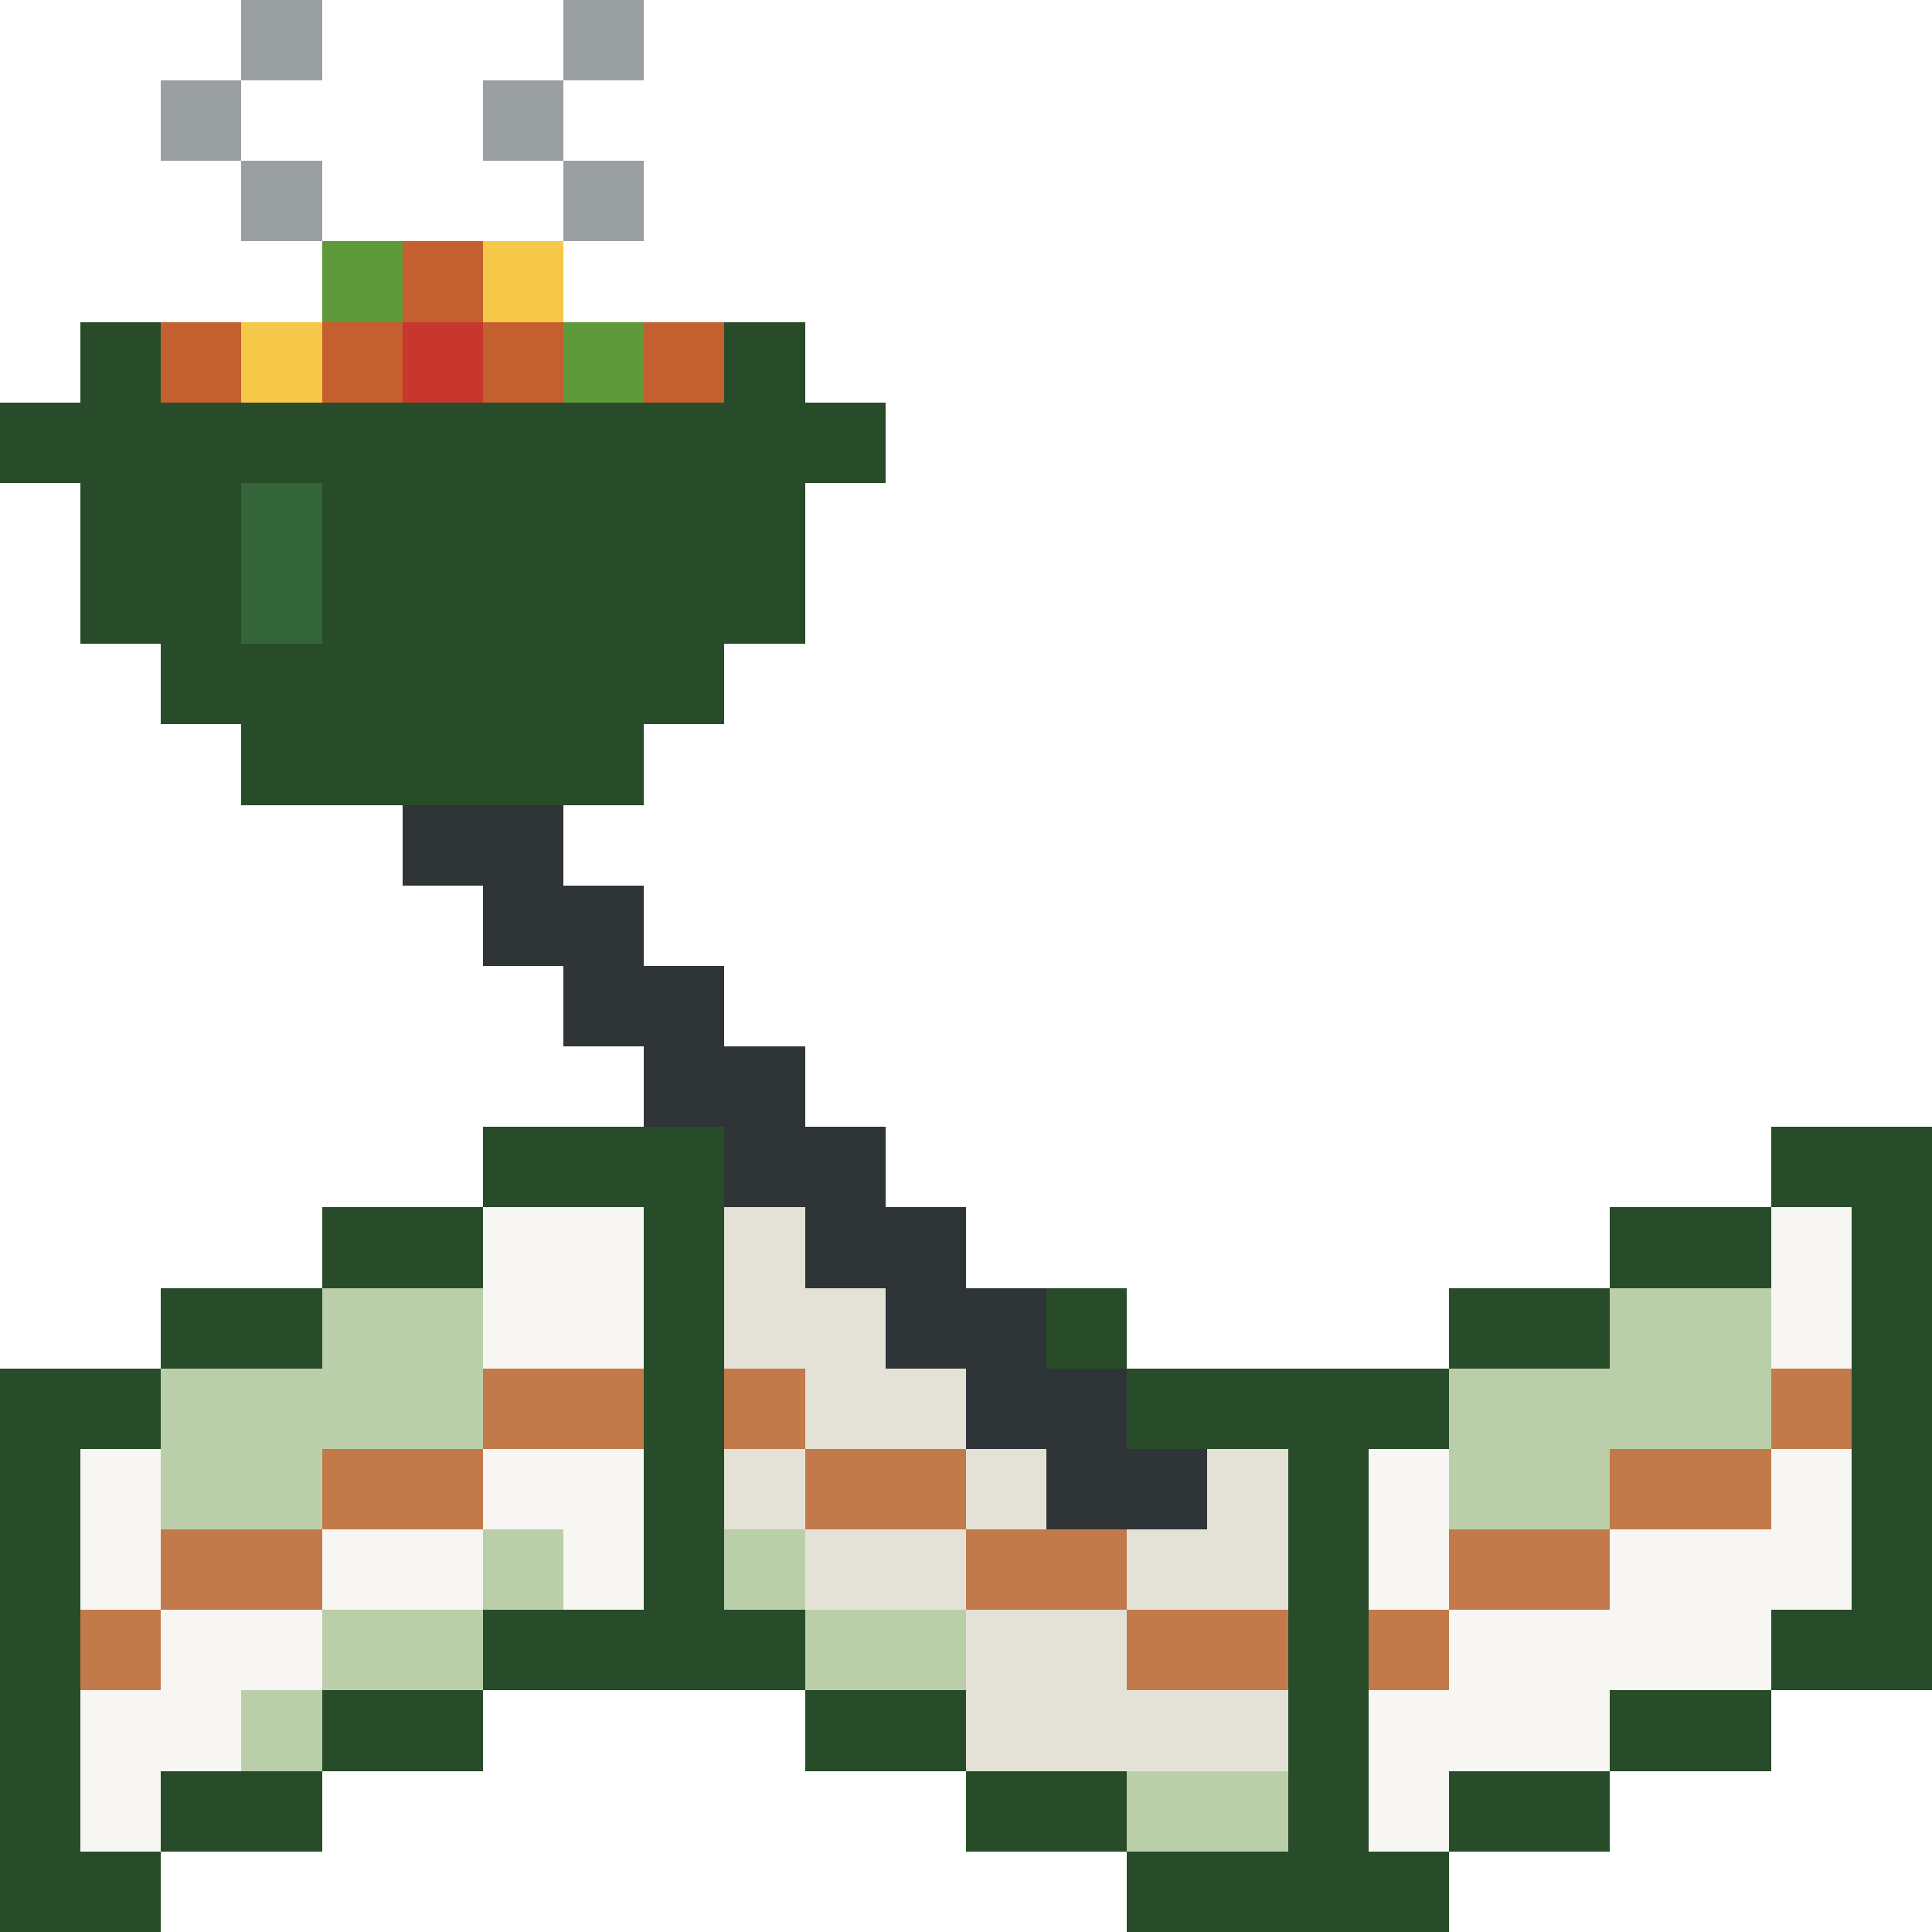
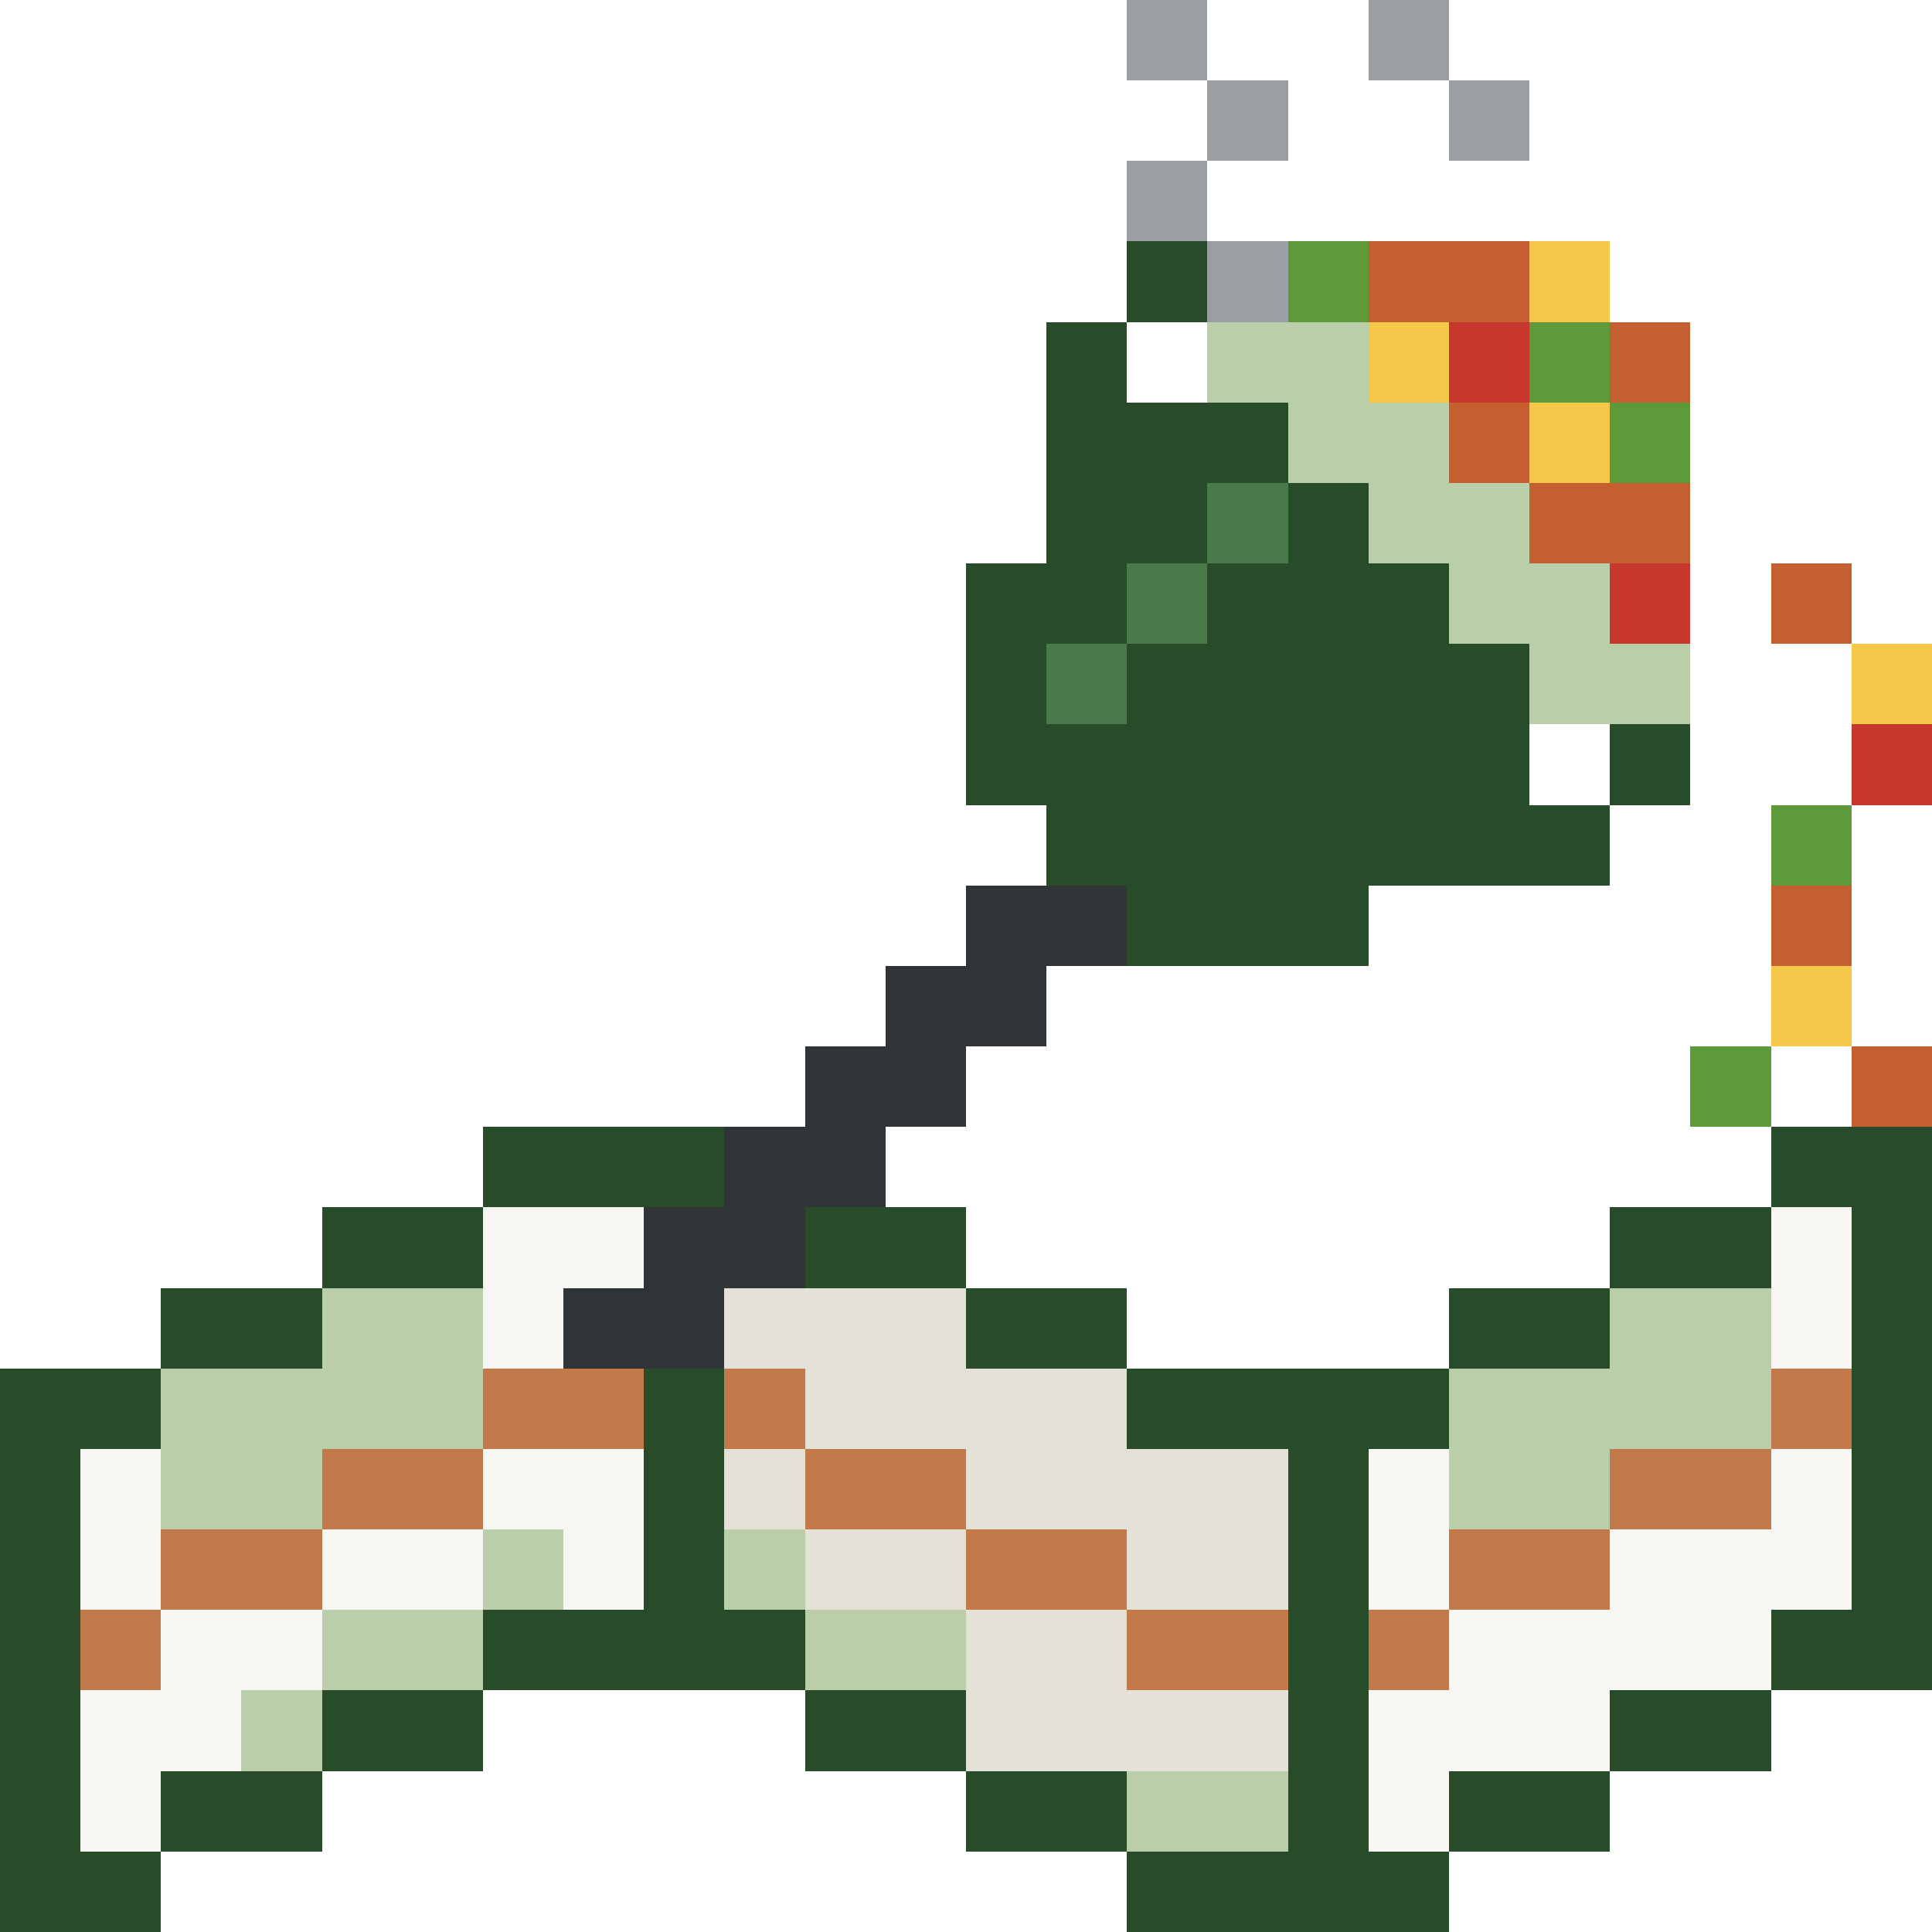
<svg xmlns="http://www.w3.org/2000/svg" viewBox="0 0 24 24" shape-rendering="crispEdges">
-   <rect x="3" y="0" width="1" height="1" fill="#9aa0a1" />
-   <rect x="7" y="0" width="1" height="1" fill="#9aa0a1" />
-   <rect x="2" y="1" width="1" height="1" fill="#9aa0a1" />
-   <rect x="6" y="1" width="1" height="1" fill="#9aa0a1" />
-   <rect x="3" y="2" width="1" height="1" fill="#9aa0a1" />
-   <rect x="7" y="2" width="1" height="1" fill="#9aa0a1" />
-   <rect x="4" y="3" width="1" height="1" fill="#5e9a3a" />
-   <rect x="5" y="3" width="1" height="1" fill="#c4602f" />
-   <rect x="6" y="3" width="1" height="1" fill="#f6c84a" />
-   <rect x="1" y="4" width="1" height="1" fill="#284c29" />
-   <rect x="2" y="4" width="1" height="1" fill="#c4602f" />
-   <rect x="3" y="4" width="1" height="1" fill="#f6c84a" />
-   <rect x="4" y="4" width="1" height="1" fill="#c4602f" />
-   <rect x="5" y="4" width="1" height="1" fill="#c8372d" />
-   <rect x="6" y="4" width="1" height="1" fill="#c4602f" />
-   <rect x="7" y="4" width="1" height="1" fill="#5e9a3a" />
-   <rect x="8" y="4" width="1" height="1" fill="#c4602f" />
-   <rect x="9" y="4" width="1" height="1" fill="#284c29" />
-   <rect x="0" y="5" width="11" height="1" fill="#284c29" />
-   <rect x="1" y="6" width="2" height="1" fill="#284c29" />
-   <rect x="3" y="6" width="1" height="1" fill="#346538" />
-   <rect x="4" y="6" width="6" height="1" fill="#284c29" />
-   <rect x="1" y="7" width="2" height="1" fill="#284c29" />
-   <rect x="3" y="7" width="1" height="1" fill="#346538" />
-   <rect x="4" y="7" width="6" height="1" fill="#284c29" />
-   <rect x="2" y="8" width="7" height="1" fill="#284c29" />
-   <rect x="3" y="9" width="5" height="1" fill="#284c29" />
-   <rect x="5" y="10" width="2" height="1" fill="#2f3437" />
-   <rect x="6" y="11" width="2" height="1" fill="#2f3437" />
-   <rect x="7" y="12" width="2" height="1" fill="#2f3437" />
-   <rect x="8" y="13" width="2" height="1" fill="#2f3437" />
+   <rect x="14" y="0" width="1" height="1" fill="#9aa0a1" />
+   <rect x="17" y="0" width="1" height="1" fill="#9aa0a1" />
+   <rect x="15" y="1" width="1" height="1" fill="#9aa0a1" />
+   <rect x="18" y="1" width="1" height="1" fill="#9aa0a1" />
+   <rect x="14" y="2" width="1" height="1" fill="#9aa0a1" />
+   <rect x="14" y="3" width="1" height="1" fill="#284c29" />
+   <rect x="15" y="3" width="1" height="1" fill="#9aa0a1" />
+   <rect x="16" y="3" width="1" height="1" fill="#5e9a3a" />
+   <rect x="17" y="3" width="2" height="1" fill="#c4602f" />
+   <rect x="19" y="3" width="1" height="1" fill="#f6c84a" />
+   <rect x="13" y="4" width="1" height="1" fill="#284c29" />
+   <rect x="15" y="4" width="2" height="1" fill="#bacfa9" />
+   <rect x="17" y="4" width="1" height="1" fill="#f6c84a" />
+   <rect x="18" y="4" width="1" height="1" fill="#c8372d" />
+   <rect x="19" y="4" width="1" height="1" fill="#5e9a3a" />
+   <rect x="20" y="4" width="1" height="1" fill="#c4602f" />
+   <rect x="13" y="5" width="3" height="1" fill="#284c29" />
+   <rect x="16" y="5" width="2" height="1" fill="#bacfa9" />
+   <rect x="18" y="5" width="1" height="1" fill="#c4602f" />
+   <rect x="19" y="5" width="1" height="1" fill="#f6c84a" />
+   <rect x="20" y="5" width="1" height="1" fill="#5e9a3a" />
+   <rect x="13" y="6" width="2" height="1" fill="#284c29" />
+   <rect x="15" y="6" width="1" height="1" fill="#4a7a4a" />
+   <rect x="16" y="6" width="1" height="1" fill="#284c29" />
+   <rect x="17" y="6" width="2" height="1" fill="#bacfa9" />
+   <rect x="19" y="6" width="2" height="1" fill="#c4602f" />
+   <rect x="12" y="7" width="2" height="1" fill="#284c29" />
+   <rect x="14" y="7" width="1" height="1" fill="#4a7a4a" />
+   <rect x="15" y="7" width="3" height="1" fill="#284c29" />
+   <rect x="18" y="7" width="2" height="1" fill="#bacfa9" />
+   <rect x="20" y="7" width="1" height="1" fill="#c8372d" />
+   <rect x="22" y="7" width="1" height="1" fill="#c4602f" />
+   <rect x="12" y="8" width="1" height="1" fill="#284c29" />
+   <rect x="13" y="8" width="1" height="1" fill="#4a7a4a" />
+   <rect x="14" y="8" width="5" height="1" fill="#284c29" />
+   <rect x="19" y="8" width="2" height="1" fill="#bacfa9" />
+   <rect x="23" y="8" width="1" height="1" fill="#f6c84a" />
+   <rect x="12" y="9" width="7" height="1" fill="#284c29" />
+   <rect x="20" y="9" width="1" height="1" fill="#284c29" />
+   <rect x="23" y="9" width="1" height="1" fill="#c8372d" />
+   <rect x="13" y="10" width="7" height="1" fill="#284c29" />
+   <rect x="22" y="10" width="1" height="1" fill="#5e9a3a" />
+   <rect x="12" y="11" width="2" height="1" fill="#2f3437" />
+   <rect x="14" y="11" width="3" height="1" fill="#284c29" />
+   <rect x="22" y="11" width="1" height="1" fill="#c4602f" />
+   <rect x="11" y="12" width="2" height="1" fill="#2f3437" />
+   <rect x="22" y="12" width="1" height="1" fill="#f6c84a" />
+   <rect x="10" y="13" width="2" height="1" fill="#2f3437" />
+   <rect x="21" y="13" width="1" height="1" fill="#5e9a3a" />
+   <rect x="23" y="13" width="1" height="1" fill="#c4602f" />
  <rect x="6" y="14" width="3" height="1" fill="#284c29" />
  <rect x="9" y="14" width="2" height="1" fill="#2f3437" />
  <rect x="22" y="14" width="2" height="1" fill="#284c29" />
  <rect x="4" y="15" width="2" height="1" fill="#284c29" />
  <rect x="6" y="15" width="2" height="1" fill="#f7f6f3" />
-   <rect x="8" y="15" width="1" height="1" fill="#284c29" />
-   <rect x="9" y="15" width="1" height="1" fill="#e4e2d6" />
-   <rect x="10" y="15" width="2" height="1" fill="#2f3437" />
+   <rect x="8" y="15" width="2" height="1" fill="#2f3437" />
+   <rect x="10" y="15" width="2" height="1" fill="#284c29" />
  <rect x="20" y="15" width="2" height="1" fill="#284c29" />
  <rect x="22" y="15" width="1" height="1" fill="#f7f6f3" />
  <rect x="23" y="15" width="1" height="1" fill="#284c29" />
  <rect x="2" y="16" width="2" height="1" fill="#284c29" />
  <rect x="4" y="16" width="2" height="1" fill="#bacfa9" />
-   <rect x="6" y="16" width="2" height="1" fill="#f7f6f3" />
-   <rect x="8" y="16" width="1" height="1" fill="#284c29" />
-   <rect x="9" y="16" width="2" height="1" fill="#e4e2d6" />
-   <rect x="11" y="16" width="2" height="1" fill="#2f3437" />
-   <rect x="13" y="16" width="1" height="1" fill="#284c29" />
+   <rect x="6" y="16" width="1" height="1" fill="#f7f6f3" />
+   <rect x="7" y="16" width="2" height="1" fill="#2f3437" />
+   <rect x="9" y="16" width="3" height="1" fill="#e4e2d6" />
+   <rect x="12" y="16" width="2" height="1" fill="#284c29" />
  <rect x="18" y="16" width="2" height="1" fill="#284c29" />
  <rect x="20" y="16" width="2" height="1" fill="#bacfa9" />
  <rect x="22" y="16" width="1" height="1" fill="#f7f6f3" />
  <rect x="23" y="16" width="1" height="1" fill="#284c29" />
  <rect x="0" y="17" width="2" height="1" fill="#284c29" />
  <rect x="2" y="17" width="4" height="1" fill="#bacfa9" />
  <rect x="6" y="17" width="2" height="1" fill="#c27a4a" />
  <rect x="8" y="17" width="1" height="1" fill="#284c29" />
  <rect x="9" y="17" width="1" height="1" fill="#c27a4a" />
-   <rect x="10" y="17" width="2" height="1" fill="#e4e2d6" />
-   <rect x="12" y="17" width="2" height="1" fill="#2f3437" />
+   <rect x="10" y="17" width="4" height="1" fill="#e4e2d6" />
  <rect x="14" y="17" width="4" height="1" fill="#284c29" />
  <rect x="18" y="17" width="4" height="1" fill="#bacfa9" />
  <rect x="22" y="17" width="1" height="1" fill="#c27a4a" />
  <rect x="23" y="17" width="1" height="1" fill="#284c29" />
  <rect x="0" y="18" width="1" height="1" fill="#284c29" />
  <rect x="1" y="18" width="1" height="1" fill="#f7f6f3" />
  <rect x="2" y="18" width="2" height="1" fill="#bacfa9" />
  <rect x="4" y="18" width="2" height="1" fill="#c27a4a" />
  <rect x="6" y="18" width="2" height="1" fill="#f7f6f3" />
  <rect x="8" y="18" width="1" height="1" fill="#284c29" />
  <rect x="9" y="18" width="1" height="1" fill="#e4e2d6" />
  <rect x="10" y="18" width="2" height="1" fill="#c27a4a" />
-   <rect x="12" y="18" width="1" height="1" fill="#e4e2d6" />
-   <rect x="13" y="18" width="2" height="1" fill="#2f3437" />
-   <rect x="15" y="18" width="1" height="1" fill="#e4e2d6" />
+   <rect x="12" y="18" width="4" height="1" fill="#e4e2d6" />
  <rect x="16" y="18" width="1" height="1" fill="#284c29" />
  <rect x="17" y="18" width="1" height="1" fill="#f7f6f3" />
  <rect x="18" y="18" width="2" height="1" fill="#bacfa9" />
  <rect x="20" y="18" width="2" height="1" fill="#c27a4a" />
  <rect x="22" y="18" width="1" height="1" fill="#f7f6f3" />
  <rect x="23" y="18" width="1" height="1" fill="#284c29" />
  <rect x="0" y="19" width="1" height="1" fill="#284c29" />
  <rect x="1" y="19" width="1" height="1" fill="#f7f6f3" />
  <rect x="2" y="19" width="2" height="1" fill="#c27a4a" />
  <rect x="4" y="19" width="2" height="1" fill="#f7f6f3" />
  <rect x="6" y="19" width="1" height="1" fill="#bacfa9" />
  <rect x="7" y="19" width="1" height="1" fill="#f7f6f3" />
  <rect x="8" y="19" width="1" height="1" fill="#284c29" />
  <rect x="9" y="19" width="1" height="1" fill="#bacfa9" />
  <rect x="10" y="19" width="2" height="1" fill="#e4e2d6" />
  <rect x="12" y="19" width="2" height="1" fill="#c27a4a" />
  <rect x="14" y="19" width="2" height="1" fill="#e4e2d6" />
  <rect x="16" y="19" width="1" height="1" fill="#284c29" />
  <rect x="17" y="19" width="1" height="1" fill="#f7f6f3" />
  <rect x="18" y="19" width="2" height="1" fill="#c27a4a" />
  <rect x="20" y="19" width="3" height="1" fill="#f7f6f3" />
  <rect x="23" y="19" width="1" height="1" fill="#284c29" />
  <rect x="0" y="20" width="1" height="1" fill="#284c29" />
  <rect x="1" y="20" width="1" height="1" fill="#c27a4a" />
  <rect x="2" y="20" width="2" height="1" fill="#f7f6f3" />
  <rect x="4" y="20" width="2" height="1" fill="#bacfa9" />
  <rect x="6" y="20" width="4" height="1" fill="#284c29" />
  <rect x="10" y="20" width="2" height="1" fill="#bacfa9" />
  <rect x="12" y="20" width="2" height="1" fill="#e4e2d6" />
  <rect x="14" y="20" width="2" height="1" fill="#c27a4a" />
  <rect x="16" y="20" width="1" height="1" fill="#284c29" />
  <rect x="17" y="20" width="1" height="1" fill="#c27a4a" />
  <rect x="18" y="20" width="4" height="1" fill="#f7f6f3" />
  <rect x="22" y="20" width="2" height="1" fill="#284c29" />
  <rect x="0" y="21" width="1" height="1" fill="#284c29" />
  <rect x="1" y="21" width="2" height="1" fill="#f7f6f3" />
  <rect x="3" y="21" width="1" height="1" fill="#bacfa9" />
  <rect x="4" y="21" width="2" height="1" fill="#284c29" />
  <rect x="10" y="21" width="2" height="1" fill="#284c29" />
  <rect x="12" y="21" width="4" height="1" fill="#e4e2d6" />
  <rect x="16" y="21" width="1" height="1" fill="#284c29" />
  <rect x="17" y="21" width="3" height="1" fill="#f7f6f3" />
  <rect x="20" y="21" width="2" height="1" fill="#284c29" />
  <rect x="0" y="22" width="1" height="1" fill="#284c29" />
  <rect x="1" y="22" width="1" height="1" fill="#f7f6f3" />
  <rect x="2" y="22" width="2" height="1" fill="#284c29" />
  <rect x="12" y="22" width="2" height="1" fill="#284c29" />
  <rect x="14" y="22" width="2" height="1" fill="#bacfa9" />
  <rect x="16" y="22" width="1" height="1" fill="#284c29" />
  <rect x="17" y="22" width="1" height="1" fill="#f7f6f3" />
  <rect x="18" y="22" width="2" height="1" fill="#284c29" />
  <rect x="0" y="23" width="2" height="1" fill="#284c29" />
  <rect x="14" y="23" width="4" height="1" fill="#284c29" />
</svg>
